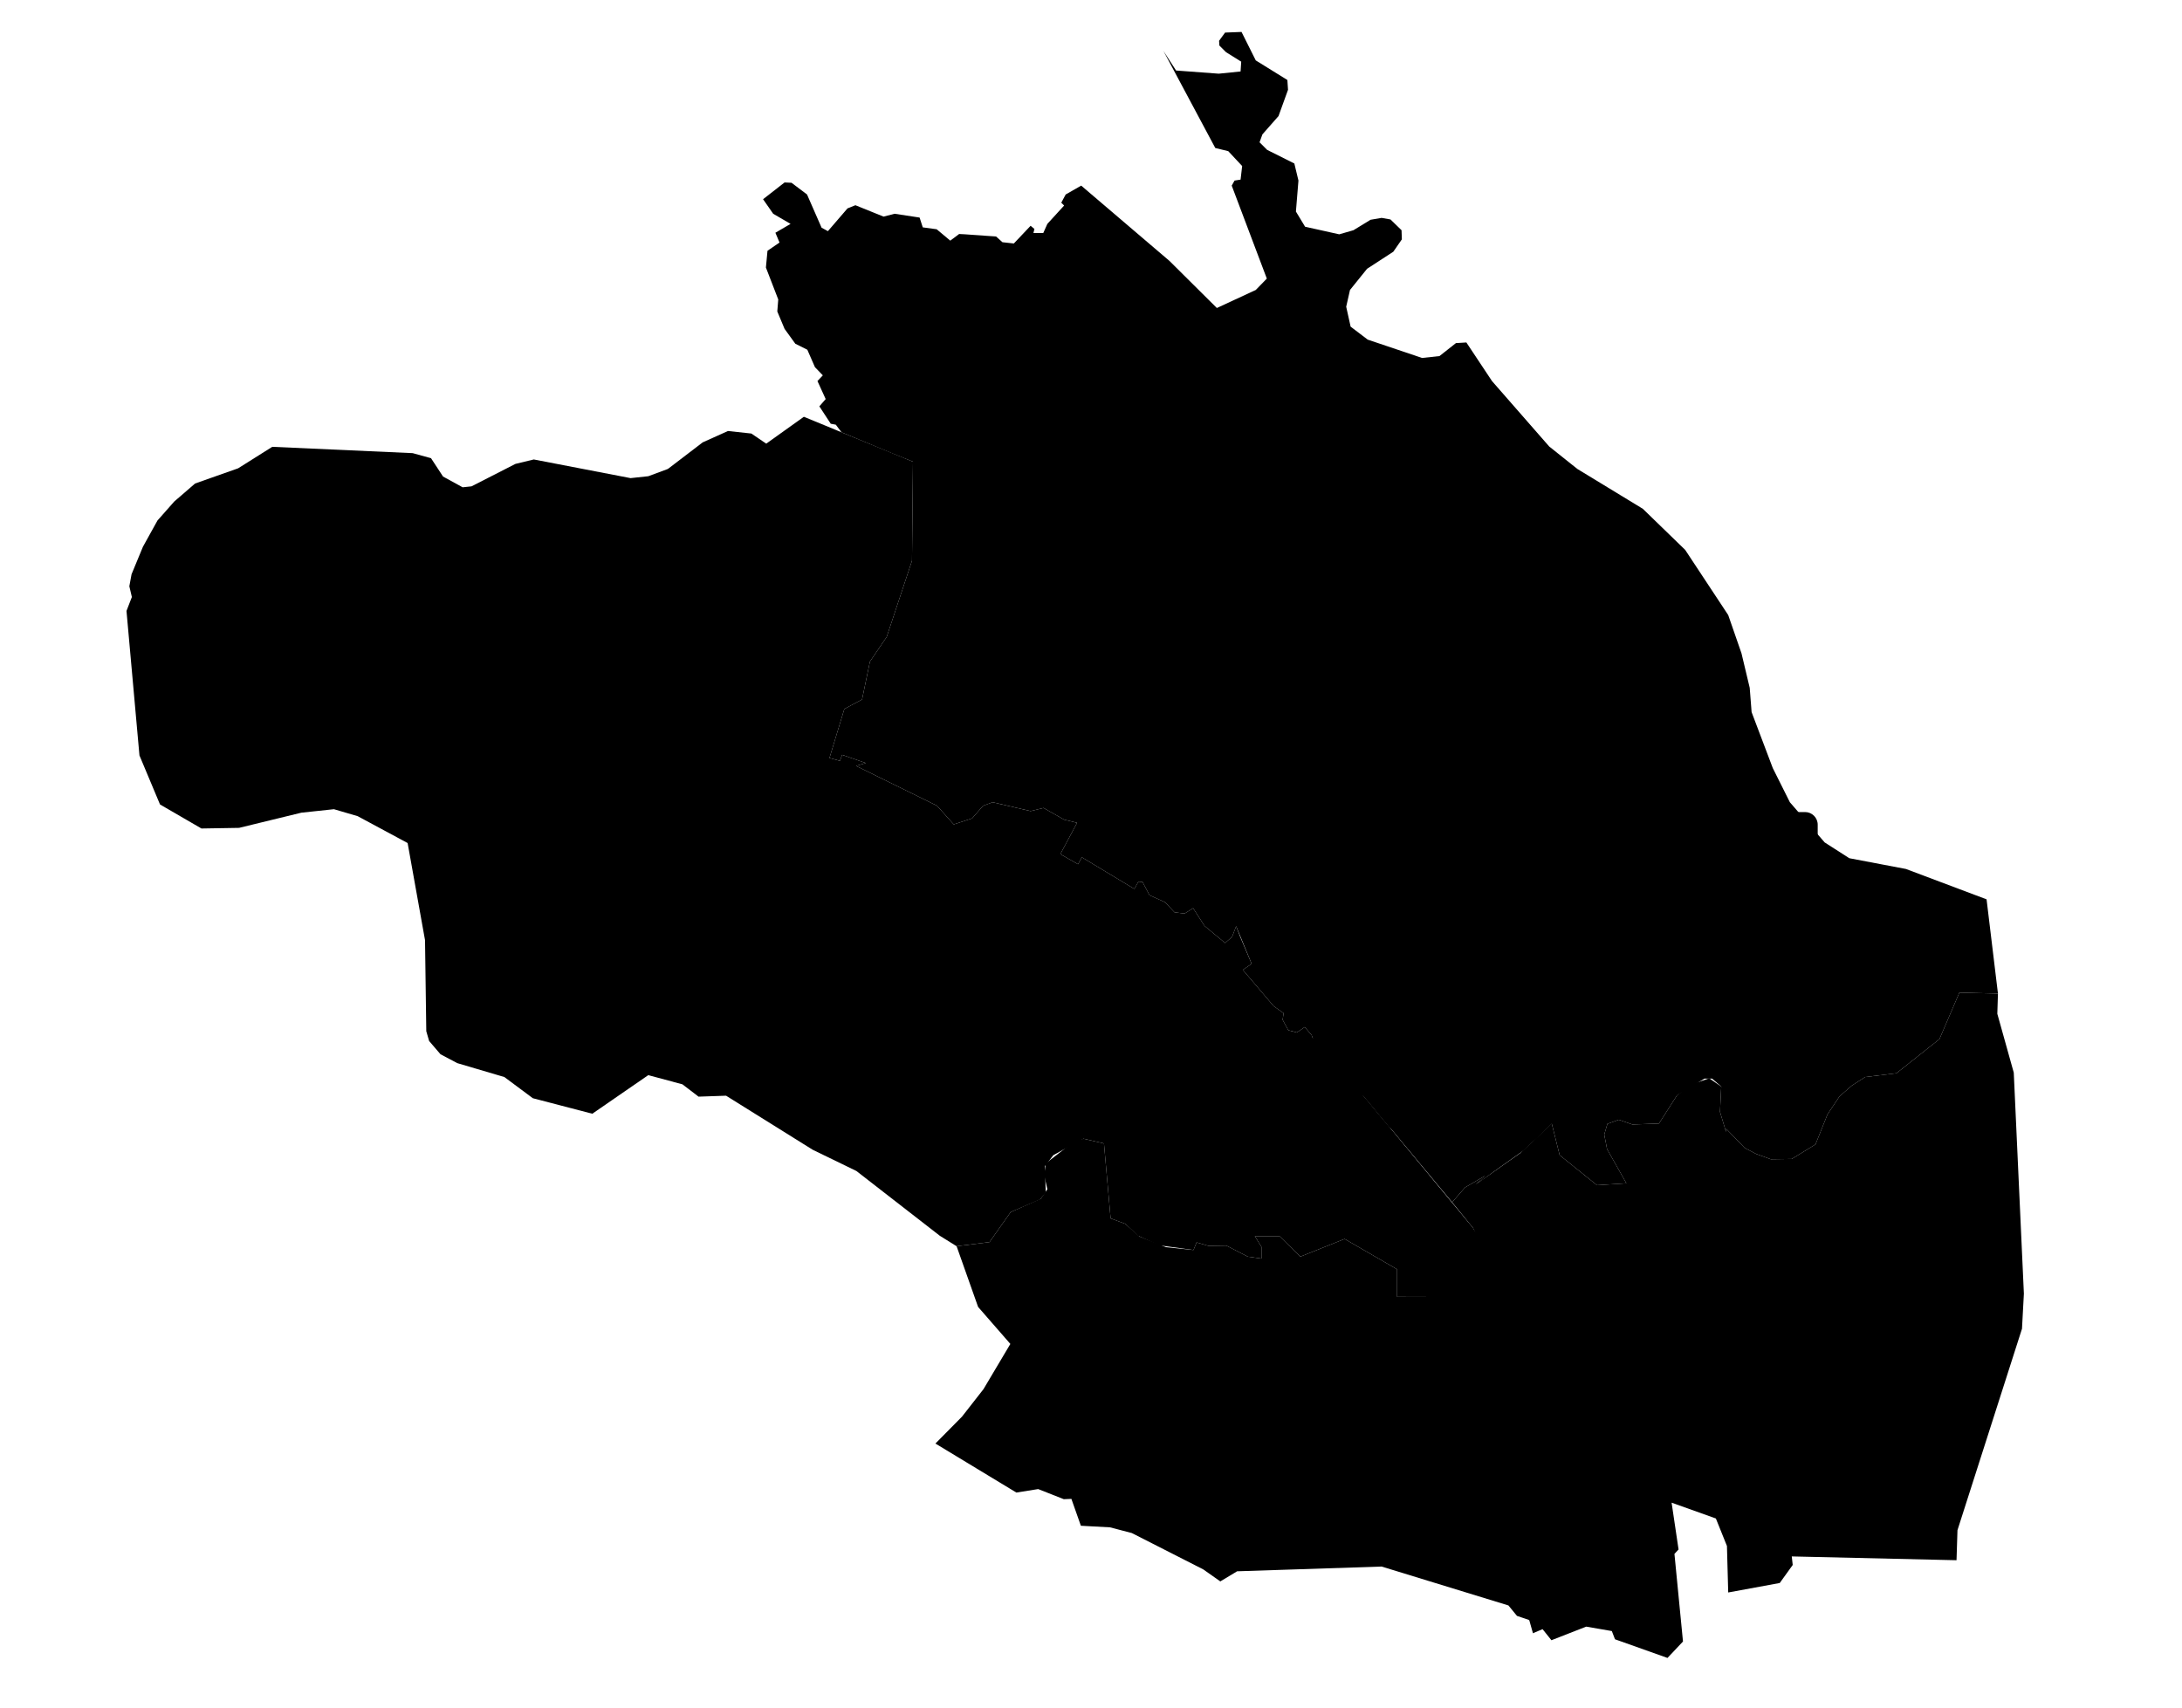
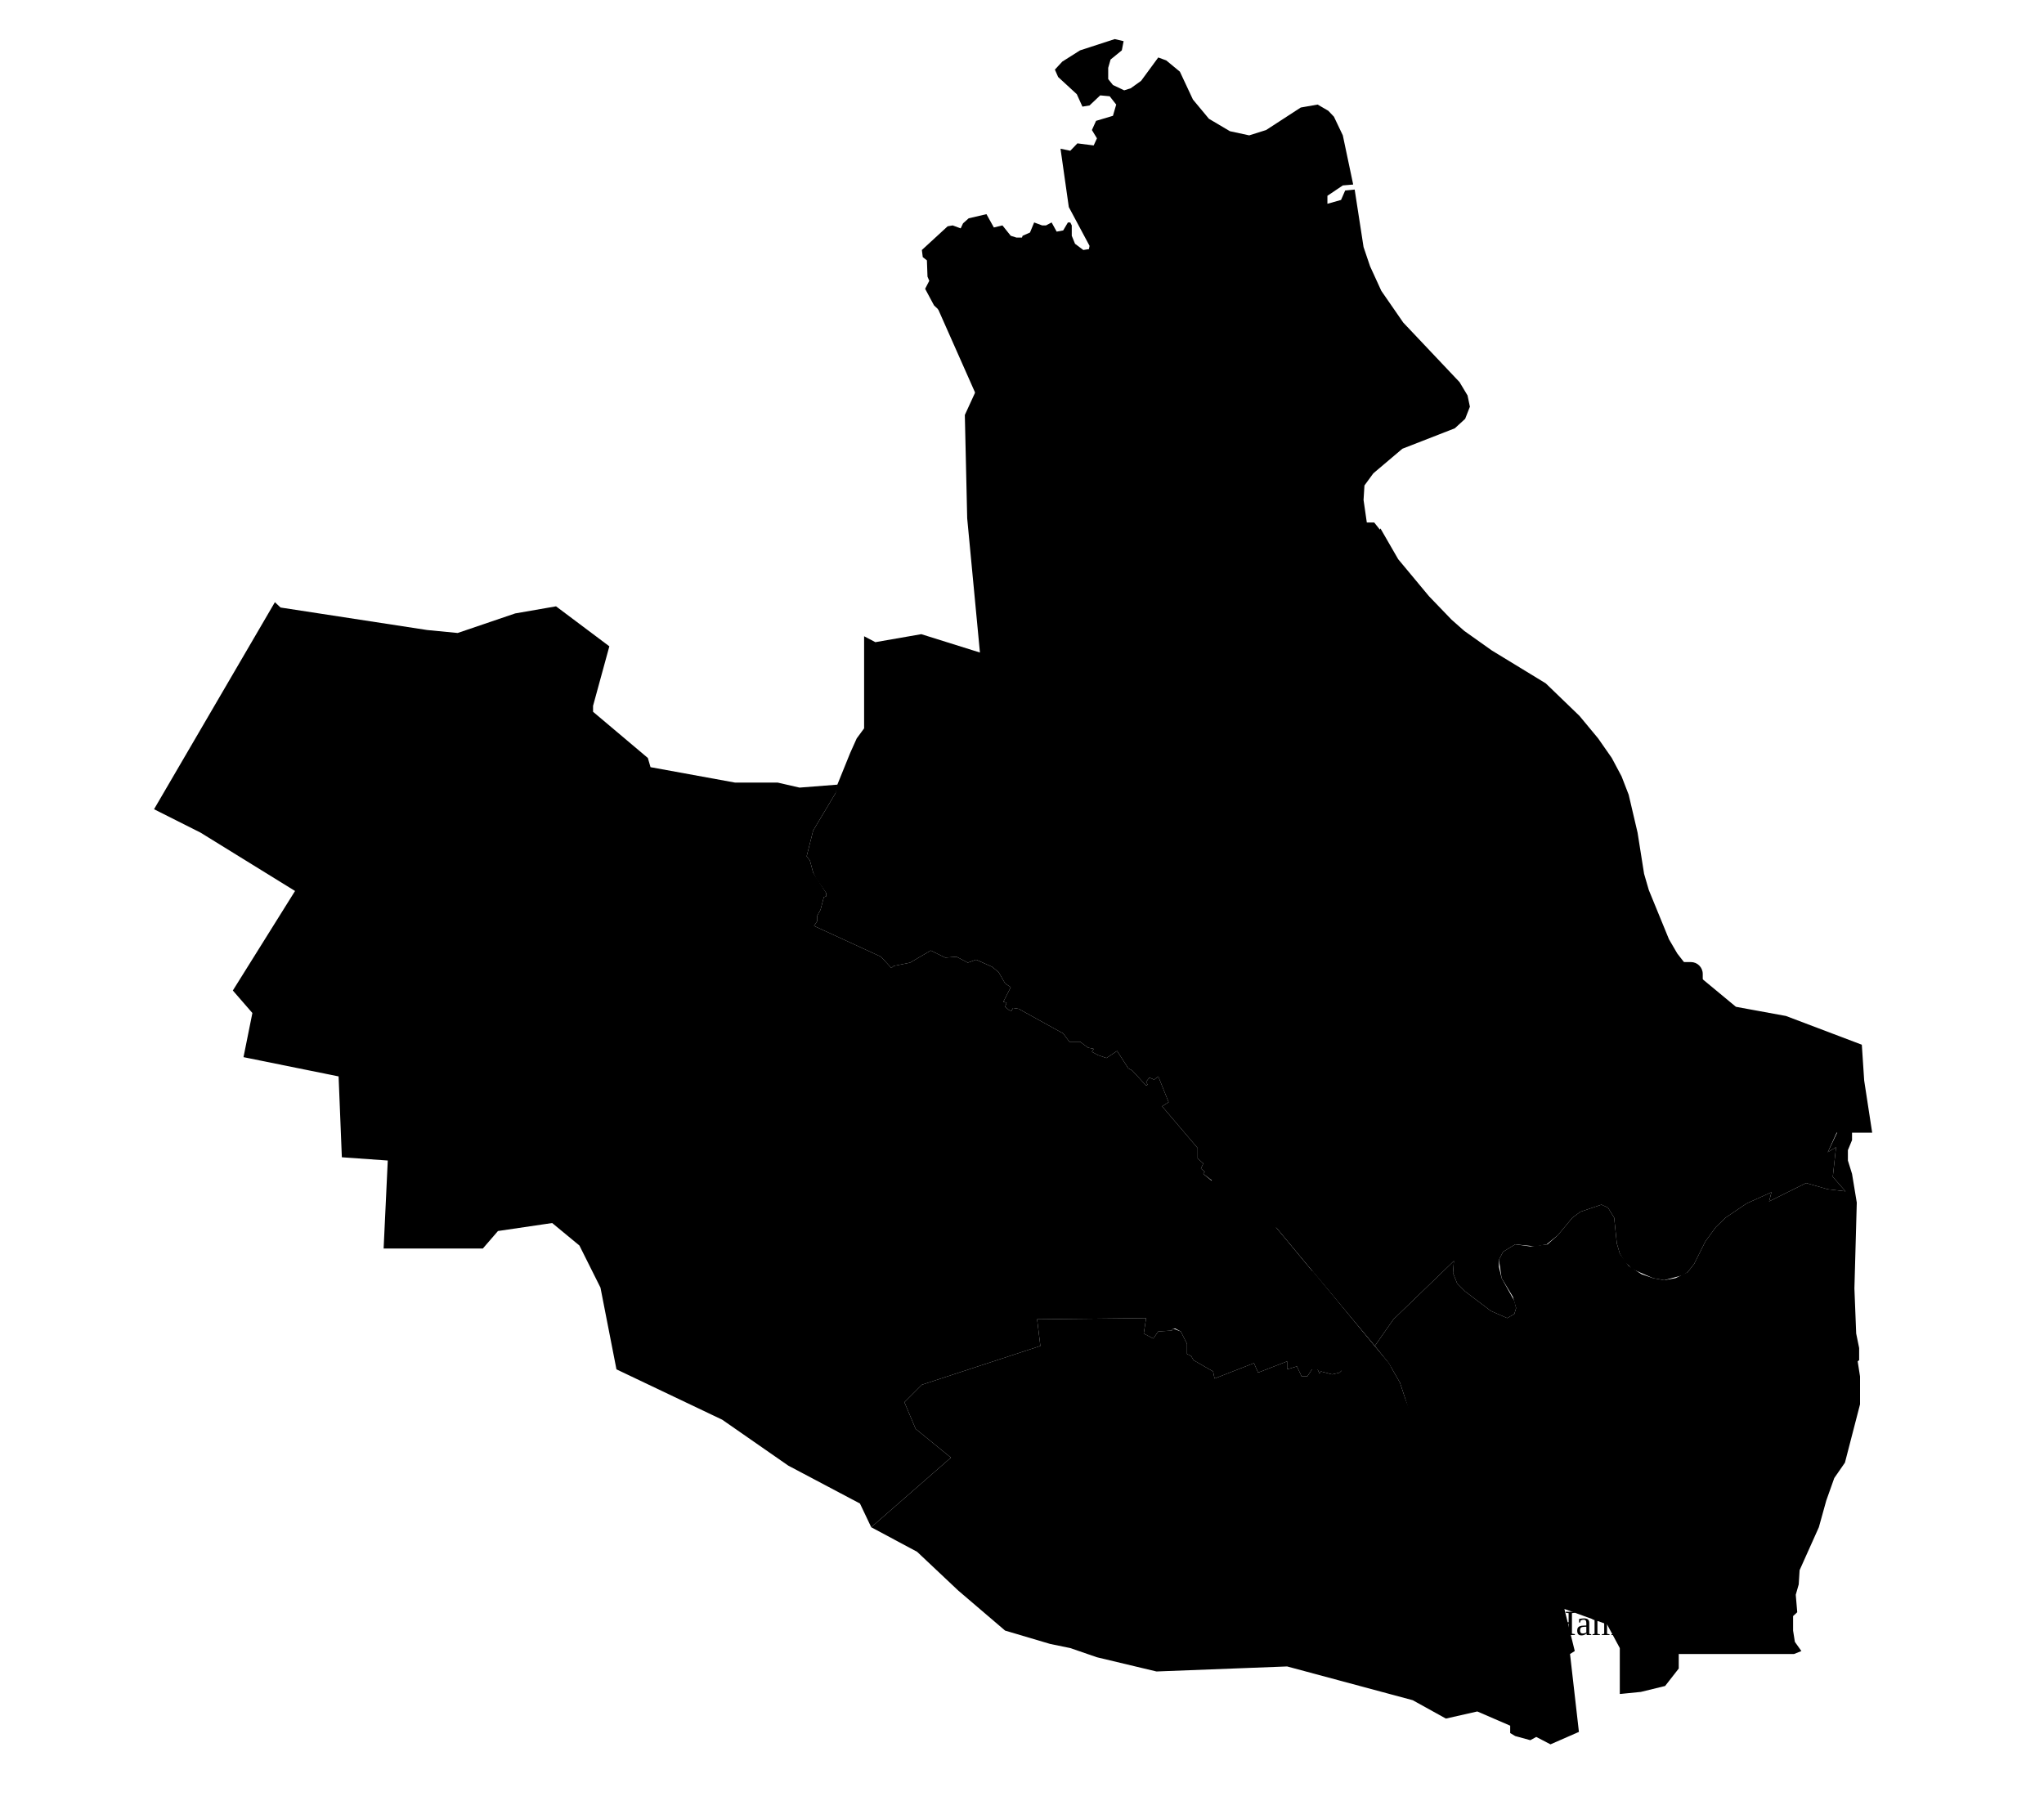
- <svg viewBox="-40 -10 690 540" role="img" aria-label="Map of Novato's three ZIP codes with neighborhoods labeled">
-   <path class="zip" d="M242.0,133.3L226.1,126.7L224.3,124.3L222.7,124.0L219.1,118.5L221.1,116.2L218.5,110.5L220.2,108.7L217.7,106.1L215.3,100.6L211.5,98.7L208.1,94.0L205.8,88.5L206.1,84.7L202.2,74.6L202.7,69.3L206.5,66.7L205.2,63.6L210.0,60.8L204.5,57.6L201.3,53.0L208.1,47.7L210.3,47.8L215.2,51.5L219.8,62.0L221.8,63.1L228.0,55.9L230.5,54.9L239.4,58.5L242.9,57.6L250.8,58.8L251.8,61.9L256.2,62.5L260.5,66.1L263.3,64.0L265.2,64.1L275.0,64.8L277.0,66.6L280.6,67.0L285.9,61.4L287.1,62.4L286.8,63.7L289.9,63.7L291.2,60.8L296.5,55.0L295.6,54.1L297.0,51.5L301.9,48.7L329.8,72.5L344.8,87.4L357.1,81.7L360.6,78.1L349.5,48.7L350.4,47.1L352.3,46.8L352.8,42.5L348.4,37.8L344.3,36.8L327.9,6.1L331.9,12.3L345.4,13.3L352.3,12.6L352.5,9.5L347.7,6.5L345.6,4.4L345.5,2.9L347.4,0.3L352.6,0.1L357.1,9.1L367.1,15.3L367.3,18.4L364.3,26.7L359.2,32.5L358.3,35.0L360.7,37.4L369.3,41.7L370.6,47.1L369.8,56.9L372.7,61.7L383.5,64.1L388.0,62.8L393.4,59.5L396.9,58.9L399.7,59.4L403.2,62.8L403.3,65.7L400.6,69.6L392.3,75.0L386.9,81.7L385.7,87.0L387.1,93.3L392.5,97.4L409.7,103.2L415.2,102.6L420.4,98.5L423.7,98.3L431.8,110.5L449.9,131.2L458.8,138.3L479.5,150.9L492.9,163.9L506.5,184.5L510.7,196.6L513.3,207.5L513.9,215.2L520.6,232.9L526.0,243.7L537.0,256.4L544.8,261.4L562.7,264.8L588.2,274.4L591.8,304.2L579.6,303.9L573.3,318.6L559.7,329.4L549.8,330.6L545.6,333.3L541.7,336.7L537.9,342.4L534.1,351.9L526.6,356.5L520.0,356.6L515.3,354.9L511.7,353.0L505.9,347.0L505.8,347.9L503.9,341.6L504.3,333.6L501.4,331.1L499.0,331.1L490.3,336.4L484.6,345.3L476.2,345.6L471.9,344.1L468.3,345.4L467.3,348.8L468.2,353.4L474.3,364.2L465.0,364.8L453.2,355.3L450.7,345.3L441.7,353.9L426.6,364.6L430.2,361.5L423.3,365.5L419.2,370.2L384.0,327.9L376.1,333.9L375.0,330.1L376.3,321.7L374.8,317.4L372.6,314.8L370.1,316.5L367.4,315.8L365.6,312.5L365.9,310.4L362.8,308.2L353.0,296.7L355.8,294.8L350.9,282.9L349.6,286.3L347.4,288.2L340.9,282.8L337.3,277.2L334.6,278.9L331.4,278.5L328.4,275.3L323.5,273.1L321.3,268.9L320.0,268.8L318.7,271.1L302.1,261.1L300.9,263.3L295.3,260.1L300.6,250.2L296.5,249.2L290.0,245.5L285.9,246.5L273.9,243.7L270.9,244.8L267.4,248.8L261.6,250.7L256.3,244.8L230.7,232.2L233.8,231.3L226.3,228.7L225.6,230.6L222.3,229.7L227.0,214.2L232.6,211.2L235.1,199.2L240.4,191.4L248.4,167.3L248.7,136.0L242.0,133.3Z" />
-   <path class="zip" d="M257.2,380.8L230.8,360.3L217.0,353.6L189.6,336.5L180.9,336.8L175.8,332.9L165.0,330.0L147.3,342.2L128.5,337.3L119.5,330.6L104.6,326.2L99.3,323.4L95.7,319.2L94.8,316.1L94.4,287.3L88.9,256.6L73.1,248.1L65.6,245.9L55.3,247.0L35.6,251.8L23.7,252.0L10.6,244.4L4.1,228.9L0.0,183.2L1.7,178.8L0.9,175.4L1.6,171.6L5.2,162.9L9.8,154.6L15.1,148.6L21.7,142.9L35.3,138.1L46.1,131.3L90.5,133.3L96.3,134.9L100.1,140.7L106.3,144.1L109.1,143.8L123.0,136.7L128.8,135.3L159.4,141.2L165.0,140.6L171.2,138.3L182.2,129.9L190.2,126.3L197.6,127.1L202.3,130.3L214.2,121.8L248.7,136.0L248.4,167.3L240.4,191.4L235.1,199.2L232.6,211.2L227.0,214.2L222.3,229.7L225.6,230.6L226.3,228.7L233.8,231.3L230.7,232.2L256.3,244.8L261.6,250.7L267.4,248.8L270.9,244.8L273.9,243.7L285.9,246.5L290.0,245.5L296.5,249.2L300.6,250.2L295.3,260.1L300.9,263.3L302.1,261.1L318.7,271.1L320.0,268.8L321.3,268.9L323.5,273.1L328.4,275.3L331.4,278.5L334.6,278.9L337.3,277.2L340.9,282.8L347.4,288.2L349.6,286.3L350.9,282.9L352.2,286.3L355.8,294.8L353.0,296.7L362.8,308.2L365.9,310.4L365.6,312.5L367.4,315.8L370.1,316.5L372.6,314.8L374.8,317.4L376.3,321.7L375.0,330.1L375.8,333.5L376.5,334.3L384.0,327.9L425.8,378.3L436.2,400.2L401.8,400.1L401.8,391.4L385.2,381.8L371.2,387.4L364.6,380.9L356.8,380.9L358.9,384.3L358.9,388.0L354.6,387.4L347.8,383.9L342.2,384.0L338.4,382.9L337.4,385.3L326.5,383.8L319.9,380.8L315.8,377.0L311.2,375.3L309.1,351.6L302.6,350.1L293.1,355.3L290.4,358.8L290.7,367.1L288.9,369.3L279.6,373.3L272.9,382.8L262.5,384.1L257.2,380.8Z" />
-   <path class="zip home" d="M264.2,438.0L271.0,429.3L279.5,415.0L269.3,403.3L262.5,384.1L272.9,382.8L279.6,373.3L289.1,369.1L291.2,366.1L290.2,361.6L290.7,357.9L299.6,351.0L302.6,350.1L309.1,351.6L311.2,375.3L315.8,377.0L320.3,381.0L328.7,384.4L337.4,385.3L338.4,382.9L342.2,384.0L347.8,383.9L354.6,387.4L358.9,388.0L358.9,384.3L356.8,380.9L364.6,380.9L371.2,387.4L385.2,381.8L401.8,391.4L401.8,400.1L436.2,400.2L425.8,378.3L419.2,370.2L423.3,365.5L430.2,361.5L426.6,364.6L440.8,354.6L450.7,345.3L453.2,355.3L465.0,364.8L474.3,364.2L468.2,353.4L467.3,348.8L468.3,345.4L471.9,344.1L476.2,345.6L484.6,345.3L490.3,336.4L494.7,333.0L500.5,331.0L504.3,333.6L503.9,341.6L505.8,347.9L505.9,347.0L511.7,353.0L515.3,354.9L520.0,356.6L526.6,356.5L534.1,351.9L537.9,342.4L541.7,336.7L545.6,333.3L549.8,330.6L559.7,329.4L573.3,318.6L579.6,303.9L591.8,304.2L591.6,310.6L596.8,329.2L600.0,399.1L599.4,410.2L579.0,473.9L578.7,483.4L526.6,482.2L526.9,484.9L522.8,490.6L506.5,493.6L506.1,478.9L502.6,470.2L488.6,465.2L490.8,480.0L489.5,481.4L492.2,509.1L487.3,514.3L470.7,508.4L469.7,505.8L461.6,504.4L450.6,508.7L447.8,505.2L444.7,506.5L444.7,502.7L439.7,501.0L437.0,497.7L396.9,485.4L351.2,486.9L345.9,490.1L340.5,486.3L317.9,474.8L311.0,473.0L301.8,472.5L298.8,464.0L296.4,464.1L288.3,460.9L281.4,462.0L255.8,446.5L264.2,438.0Z" />
-   <path class="hwy" d="M444.7,506.3L449.2,495.1L455.8,483.9L459.3,474.0L461.7,456.2L460.5,445.8L456.9,437.6L442.3,416.5L438.5,403.7L429.0,382.5L383.6,327.4L379.3,320.1L376.9,310.2L377.1,289.7L371.2,265.7L366.6,229.2M344.8,87.4L352.7,95.1L357.2,102.7L369.3,147.8L371.7,189.6L370.5,198.3L365.6,214.4L366.6,229.2" />
+ <svg viewBox="-40 -78 690 608" role="img" aria-label="Map of Novato's three ZIP codes with neighborhoods labeled">
+   <path class="zip" d="M335.7,-49.3L339.5,-47.5L341.7,-48.2L345.2,-50.7L351.0,-58.6L353.7,-57.6L358.3,-53.8L362.7,-44.4L368.1,-37.9L375.2,-33.7L381.7,-32.3L387.4,-34.1L399.1,-41.7L404.8,-42.7L408.4,-40.6L410.3,-38.6L413.3,-32.3L416.8,-15.7L413.3,-15.4L408.1,-11.9L408.1,-9.2L412.7,-10.5L414.1,-13.7L417.3,-14.0L420.3,5.4L422.5,11.9L426.3,20.2L433.7,30.9L452.7,51.0L455.4,55.5L456.2,59.3L454.6,63.4L451.1,66.6L433.4,73.5L423.6,81.8L420.6,85.9L420.3,90.8L421.4,98.4L423.9,98.4L425.8,100.8L426.0,100.4L432.0,110.8L442.4,123.3L450.0,131.2L454.3,135.0L463.6,141.6L481.8,152.7L493.2,163.7L499.5,171.3L504.1,177.9L507.4,184.1L509.8,190.3L512.8,203.1L515.0,217.0L516.6,222.5L523.4,239.1L526.2,243.9L529.7,248.4L546.0,261.9L562.9,265.0L588.5,274.7L589.3,286.8L592.0,304.4L580.0,304.4L577.0,311.0L579.8,309.3L578.7,319.3L583.0,324.2L577.0,323.5L569.7,321.4L557.2,327.6L558.0,324.5L549.6,328.3L542.5,333.1L539.2,336.3L535.7,341.1L531.9,348.7L529.7,351.5L528.1,352.5L521.8,354.2L518.0,353.5L510.9,350.4L508.5,348.0L506.8,345.2L505.8,341.8L504.9,333.1L502.8,329.7L500.6,328.7L493.5,331.1L490.8,333.1L485.9,339.0L482.1,342.1L478.3,342.8L471.5,342.1L467.4,344.6L466.0,347.3L466.0,349.7L466.9,353.5L471.2,361.2L471.8,363.6L471.2,365.6L468.8,367.0L463.3,364.6L454.6,358.0L451.9,355.3L450.5,351.8L450.8,347.7L430.4,367.4L424.1,376.4L384.4,328.7L376.3,335.2L374.6,331.1L374.6,329.0L376.0,322.8L371.4,323.1L370.5,321.7L369.7,321.7L369.7,321.0L366.2,318.3L366.7,317.6L365.4,316.5L366.2,314.8L364.3,313.1L364.3,309.6L352.3,295.5L354.5,294.1L351.0,285.4L349.6,286.5L348.0,285.8L346.9,287.2L347.4,288.2L346.9,288.5L342.2,283.4L340.9,282.7L337.1,276.8L333.5,279.2L330.6,278.2L328.6,277.1L329.2,276.1L327.3,275.7L324.6,273.7L321.0,273.7L318.9,270.9L303.9,262.6L302.0,262.3L301.4,263.3L300.6,263.0L299.3,261.9L299.8,260.5L298.7,260.2L301.2,255.3L299.3,254.0L297.1,250.2L294.9,248.4L291.1,246.7L289.5,246.0L286.7,247.0L282.9,245.0L279.1,245.3L274.2,242.9L267.2,247.0L261.7,248.1L260.9,248.8L257.4,245.0L234.8,234.6L235.9,232.9L235.9,231.1L237.0,229.1L238.1,224.9L238.9,224.6L238.9,223.5L235.6,218.7L234.5,216.6L233.4,212.5L232.3,211.1L234.5,202.4L242.1,189.7L242.1,188.3L247.0,176.2L249.2,171.3L251.7,167.9L251.7,136.8L255.5,138.8L271.0,136.1L290.8,142.3L286.5,97.0L285.7,62.1L290.8,51.0L287.6,36.8L275.3,25.1L272.3,19.5L273.7,16.8L273.1,15.4L272.9,9.9L271.5,8.8L271.2,6.4L279.9,-1.6L281.6,-1.9L284.3,-0.9L285.1,-2.6L287.0,-4.3L293.0,-5.7L295.5,-1.2L298.4,-1.9L301.2,1.6L303.1,2.2L305.0,2.2L305.2,1.6L307.7,0.5L309.1,-2.9L311.8,-1.9L313.1,-1.9L315.0,-2.9L316.7,0.2L318.9,-0.2L320.5,-2.9L321.3,-2.9L321.8,-1.9L321.8,1.6L322.9,4.3L325.7,6.4L327.6,6.1L327.8,5.0L320.8,-8.1L318.0,-27.8L321.3,-27.1L323.7,-29.6L329.2,-28.9L330.3,-31.3L328.6,-34.1L330.0,-37.2L335.7,-38.9L336.8,-42.7L334.6,-45.5L331.4,-45.8L327.8,-42.4L325.4,-42.0L323.5,-46.2L317.2,-52.0L316.1,-54.5L318.6,-57.2L324.6,-61.0L336.3,-64.8L339.3,-64.1L338.7,-61.0L334.9,-57.9L334.1,-55.1L334.1,-51.3Z" />
+   <path class="zip" d="M104.2,134.7L114.5,135.7L133.9,129.1L147.7,126.7L165.7,140.2L160.2,160.3L160.2,162.3L178.7,177.9L179.6,181.0L208.1,186.2L222.5,186.2L229.9,187.9L242.7,186.9L242.1,189.7L234.5,202.4L232.3,211.1L233.4,212.5L234.5,216.6L238.9,223.5L238.9,224.6L238.1,224.9L237.0,229.1L235.9,231.1L235.9,232.9L234.8,234.6L257.4,245.0L260.9,248.8L261.7,248.1L267.2,247.0L274.2,242.9L279.1,245.3L282.9,245.0L286.7,247.0L289.5,246.0L294.9,248.4L297.1,250.2L299.3,254.0L301.2,255.3L298.7,260.2L299.8,260.5L299.3,261.9L300.6,263.0L301.4,263.3L302.0,262.3L303.9,262.6L318.9,270.9L321.0,273.7L324.6,273.7L327.3,275.7L329.2,276.1L328.6,277.1L330.6,278.2L333.5,279.2L337.1,276.8L340.9,282.7L342.2,283.4L346.9,288.5L347.4,288.2L346.9,287.2L348.0,285.8L349.6,286.5L351.0,285.4L354.5,294.1L352.3,295.5L364.3,309.6L364.3,313.1L366.2,314.8L365.4,316.5L366.7,317.6L366.2,318.3L370.3,321.7L371.4,323.1L376.0,322.8L374.6,329.0L374.6,331.1L376.3,335.2L384.4,328.7L428.8,382.2L432.6,388.8L436.1,399.5L435.0,399.9L423.9,391.6L421.1,387.4L416.3,386.7L415.4,383.6L414.1,383.6L412.2,385.4L409.7,386.0L405.9,385.0L405.4,385.7L404.8,384.3L402.9,384.3L401.3,386.7L399.4,386.7L397.8,383.3L394.5,384.3L394.5,381.6L384.7,385.4L383.3,382.2L370.0,387.4L369.5,385.0L362.9,381.2L362.1,379.8L360.7,379.1L360.7,375.7L358.6,371.5L356.7,370.5L355.9,370.5L355.6,371.2L351.0,371.5L349.3,373.9L346.1,372.2L346.9,367.0L310.1,367.4L311.2,376.4L271.2,389.5L265.3,395.4L269.1,404.4L281.0,414.1L254.1,437.6L250.3,429.6L226.1,416.8L203.8,401.3L168.1,384.3L162.7,356.7L155.6,342.5L146.4,334.9L128.1,337.6L123.0,343.5L89.5,343.5L90.9,313.8L75.4,312.7L74.3,285.4L42.2,278.9L45.2,264.0L38.6,256.4L59.6,222.8L27.7,203.1L12.0,195.2L52.8,125.3L54.7,127.1Z" />
+   <path class="zip home" d="M585.2,306.9L583.8,310.3L583.8,313.8L585.2,318.3L586.8,328.0L586.0,357.0L586.6,372.2L587.6,377.1L587.6,381.2L587.1,381.6L587.9,386.7L587.9,396.1L582.8,415.8L579.2,421.0L576.5,428.6L574.0,437.6L567.5,452.1L567.2,456.9L566.2,460.4L566.7,466.3L565.3,467.6L565.3,472.5L565.9,476.3L568.1,479.4L565.6,480.4L526.7,480.4L526.7,485.3L522.1,491.2L513.9,493.2L506.8,493.9L506.8,478.4L502.5,470.4L488.1,465.2L491.6,479.4L490.0,480.4L493.0,506.7L483.4,510.9L478.6,508.4L476.6,509.5L471.5,508.1L469.8,507.1L469.8,504.6L458.7,499.8L448.1,502.2L436.9,496.0L394.5,484.6L350.4,486.3L330.3,481.5L321.3,478.4L314.5,477.0L299.3,472.5L283.5,459.0L269.6,445.9L254.1,437.6L281.0,414.1L269.1,404.4L265.3,395.4L271.2,389.5L311.2,376.4L310.1,367.4L346.9,367.0L346.1,372.2L349.3,373.9L351.0,371.5L355.6,371.2L355.9,370.5L358.6,371.5L360.7,375.7L360.7,379.1L362.1,379.8L362.9,381.2L369.5,385.0L370.0,387.4L383.3,382.2L384.7,385.4L394.5,381.6L394.5,384.3L397.8,383.3L399.4,386.7L401.3,386.7L402.9,384.3L404.8,384.3L405.4,385.7L405.9,385.0L409.7,386.0L412.2,385.4L414.1,383.6L415.4,383.6L416.3,386.7L421.1,387.4L423.9,391.6L435.0,399.9L436.1,399.5L432.6,388.8L428.8,382.2L424.1,376.4L430.4,367.4L450.8,347.7L450.5,351.8L451.9,355.3L454.6,358.0L463.3,364.6L468.8,367.0L471.2,365.6L471.8,363.6L470.7,359.8L466.9,353.5L466.0,347.3L467.4,344.6L471.5,342.1L476.6,342.8L482.4,342.1L485.9,339.0L490.8,333.1L493.5,331.1L500.6,328.7L502.8,329.7L504.9,333.1L505.8,341.8L506.8,345.2L509.8,349.4L514.2,352.2L518.0,353.5L521.8,354.2L525.6,353.5L529.7,351.5L531.9,348.7L535.7,341.1L539.2,336.3L542.5,333.1L549.6,328.3L558.0,324.5L557.2,327.6L569.7,321.4L577.0,323.5L583.0,324.2L578.7,319.3L579.8,309.3L577.0,311.0L580.3,304.1L585.2,304.1Z" />
+   <path class="hwy" d="M273.1,18.3L279.0,27.1L310.9,57.2L329.8,72.5L350.6,92.8L356.8,101.9L369.5,149.3L371.7,190.5L370.5,198.3L365.6,214.4L366.6,229.2M447.2,499.8L455.8,483.9L459.3,474.0L461.7,456.2L460.5,445.8L456.9,437.6L442.3,416.5L438.5,403.7L429.0,382.5L383.6,327.4L379.3,320.1L376.9,310.2L377.1,289.7L371.2,265.7L366.6,229.2" />
  <path class="hwy" d="M423.6,368.6L425.2,365.8L445.9,350.0L501.7,295.2L518.4,276.9L522.1,269.1L522.8,255.8L529.3,248.0" />
  <g class="shield" transform="translate(383.6,327.4)">
    <rect x="-15.0" y="-9" width="30" height="18" rx="4" />
    <text x="0" y="4.5" text-anchor="middle">101</text>
  </g>
  <g class="shield" transform="translate(522.8,255.8)">
    <rect x="-12.0" y="-9" width="24" height="18" rx="4" />
    <text x="0" y="4.5" text-anchor="middle">37</text>
  </g>
-   <text class="zipno" x="144" y="215" text-anchor="middle">94947</text>
+   <text class="zipno" x="147" y="245" text-anchor="middle">94947</text>
  <text class="zipno" x="318" y="200" text-anchor="middle">94945</text>
-   <text class="zipno on-fill" x="566" y="423" text-anchor="middle">94949</text>
+   <text class="zipno on-fill" x="547" y="416" text-anchor="middle">94949</text>
  <circle class="dot" cx="248.8" cy="233.4" r="3.5" />
  <text class="lbl" x="258" y="226">San Marin</text>
  <circle class="dot" cx="337.4" cy="270.6" r="3.5" />
  <text class="lbl" x="348" y="262">Downtown</text>
  <circle class="dot" cx="504.6" cy="362.8" r="3.5" />
  <text class="lbl on-fill" x="505" y="386" text-anchor="middle">Bel Marin Keys</text>
  <circle class="dot home" cx="392.3" cy="415.4" r="5" />
  <text class="lbl on-fill" x="400" y="433">Ignacio</text>
  <circle class="dot" cx="366.8" cy="422.9" r="3.5" />
  <text class="lbl on-fill" x="352" y="454" text-anchor="middle">Marin Country Club</text>
  <circle class="dot" cx="519.1" cy="293.9" r="3.5" />
  <text class="lbl" x="510" y="299" text-anchor="end">StoneTree</text>
  <path class="peak" d="M295.5 135 L302 146 L289 146 Z" />
  <text class="lbl" x="307" y="146">Mount Burdell</text>
  <circle class="dot" cx="508.4" cy="451.2" r="3.5" />
-   <text class="lbl on-fill" x="518" y="457">Hamilton</text>
+   <text class="lbl on-fill" x="506" y="474" text-anchor="middle">Hamilton</text>
  <text class="note on-fill" x="384" y="410" text-anchor="end">where I live</text>
</svg>
